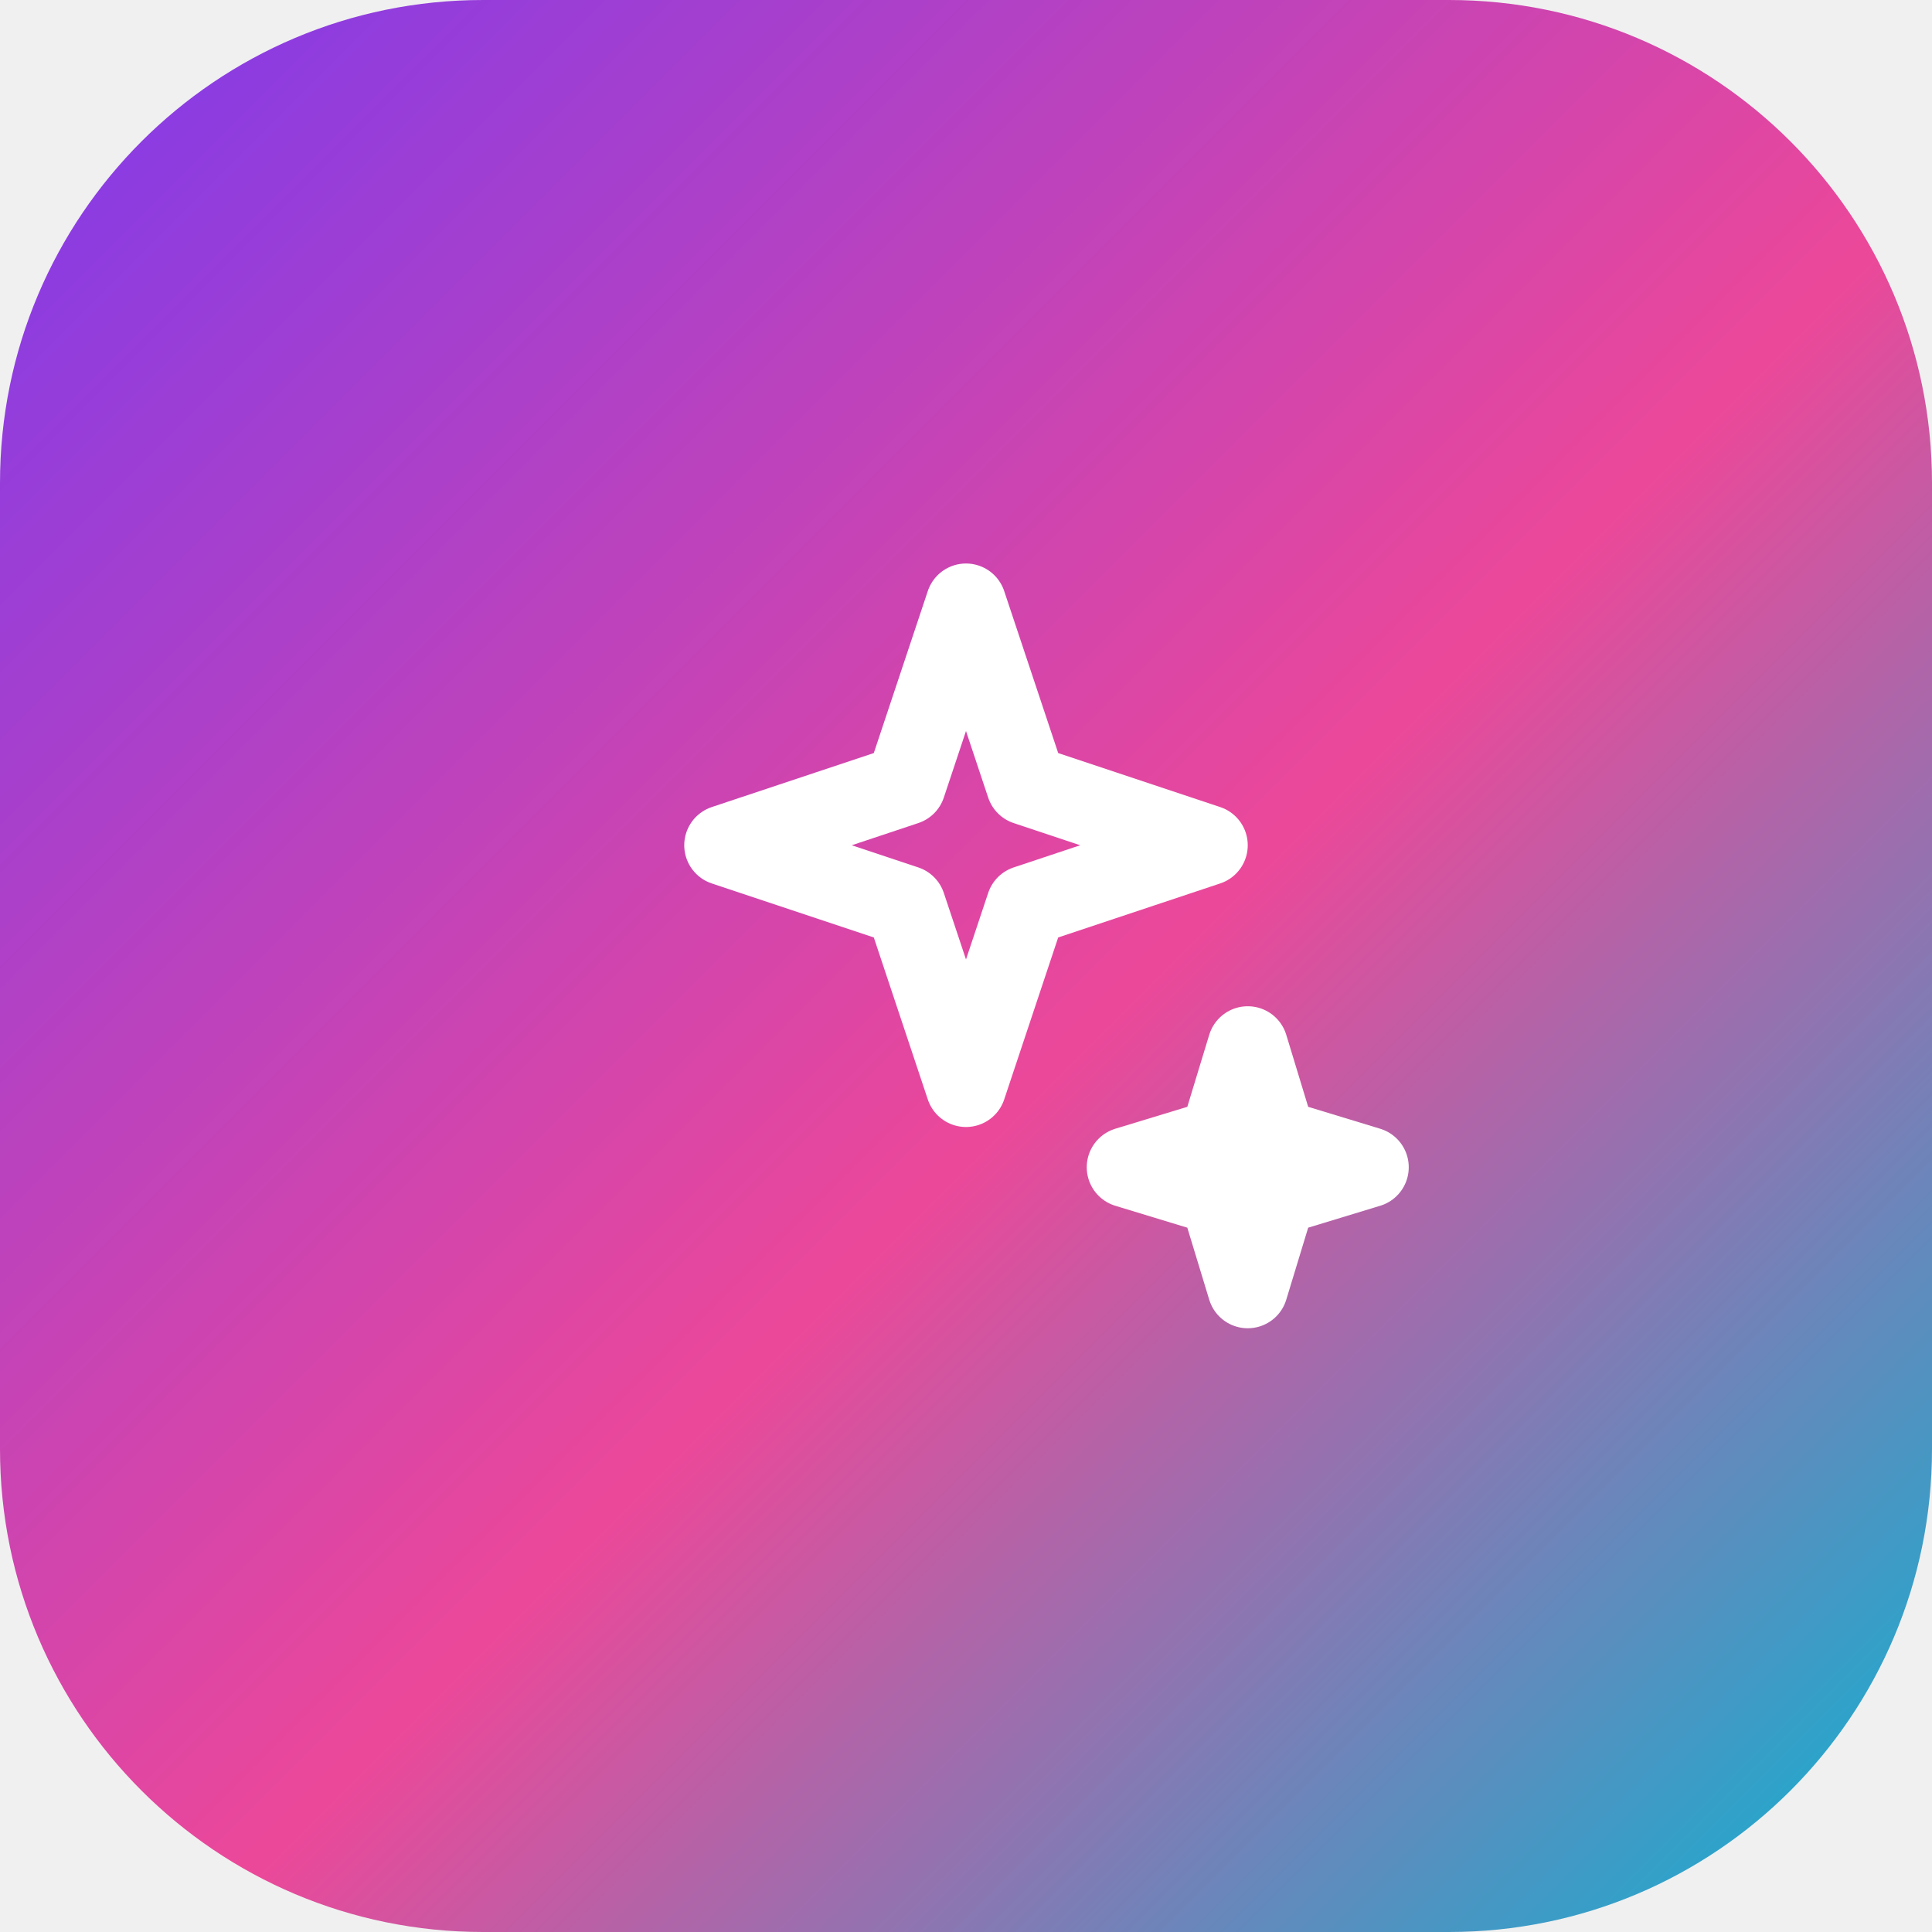
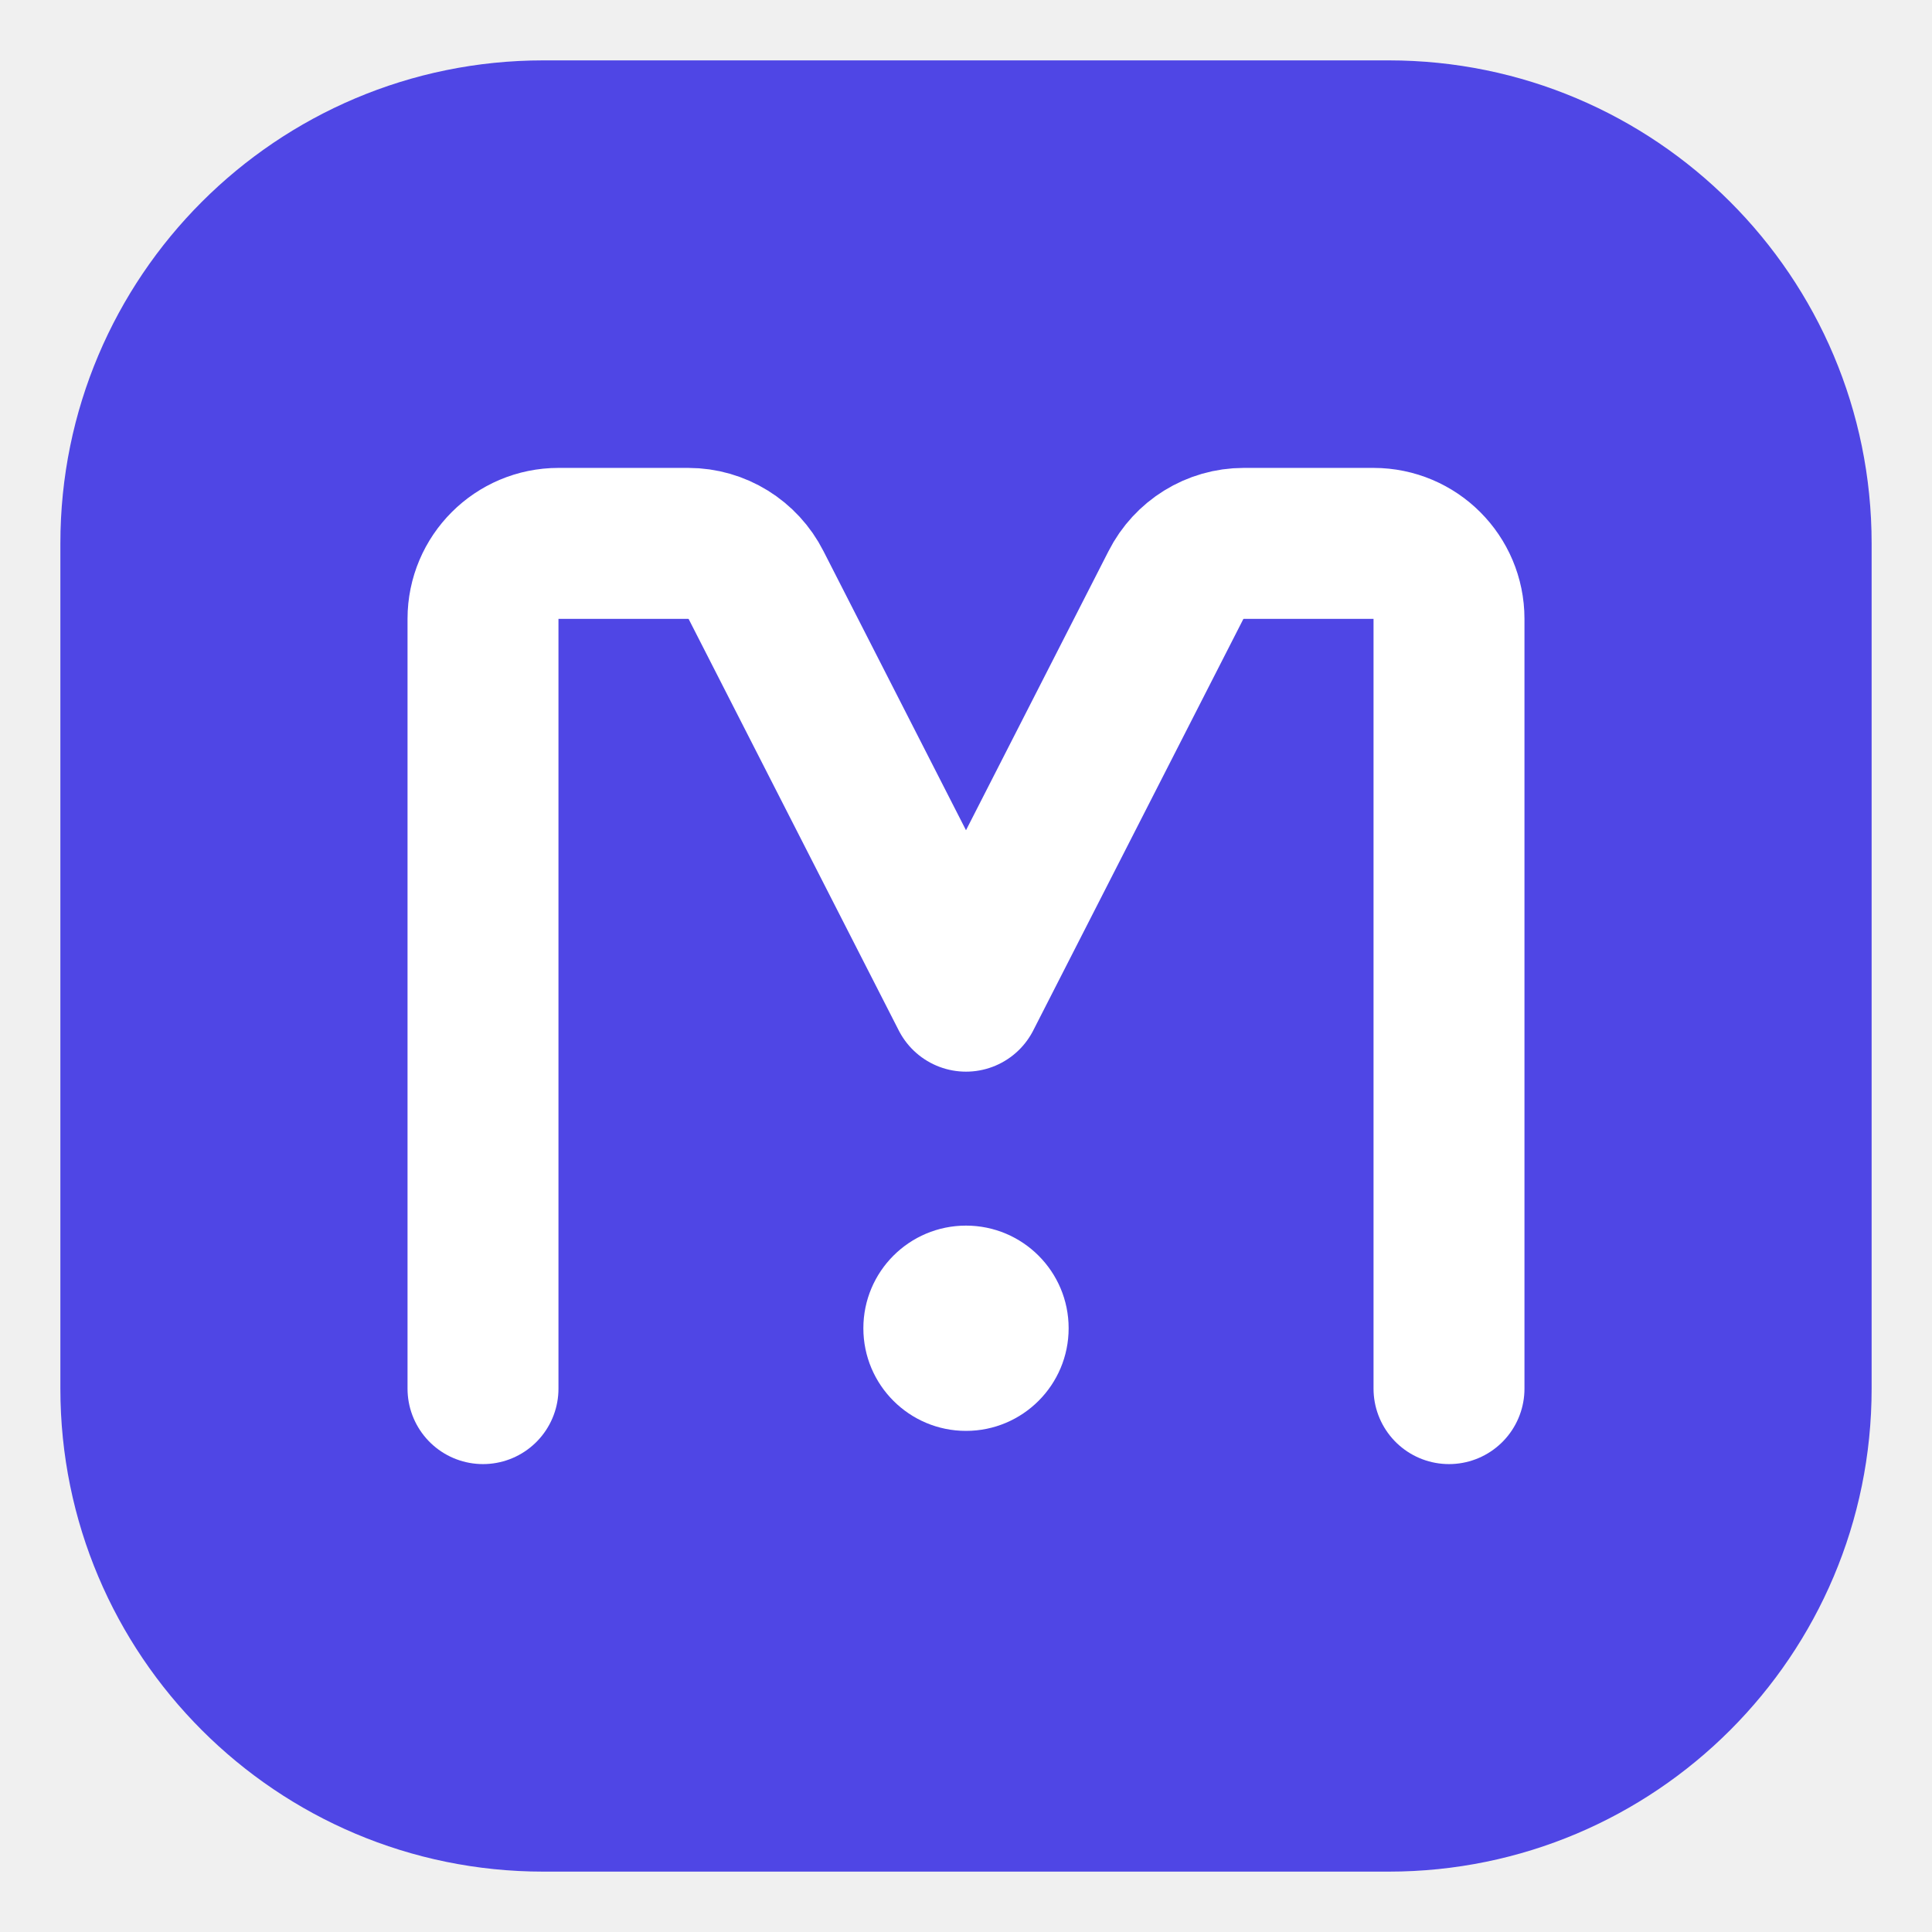
<svg xmlns="http://www.w3.org/2000/svg" viewBox="0 0 64 64">
-   <defs>
-     <linearGradient id="g" x1="0" y1="0" x2="1" y2="1">
-       <stop offset="0%" stop-color="#7C3AED" />
-       <stop offset="55%" stop-color="#EC4899" />
-       <stop offset="100%" stop-color="#06B6D4" />
-     </linearGradient>
-   </defs>
-   <rect x="0" y="0" width="64" height="64" rx="16" fill="url(#g)" />
-   <g transform="translate(16, 16) scale(1.333333)" fill="none" stroke="#ffffff" stroke-width="2" stroke-linecap="round" stroke-linejoin="round">
-     <path d="M12 3l1.5 4.5L18 9l-4.5 1.5L12 15l-1.5-4.5L6 9l4.5-1.5z" />
-     <path d="M19 14l.7 2.3L22 17l-2.3.7L19 20l-.7-2.3L16 17l2.3-.7z" />
-   </g>
+   <rect x="2" y="2" width="60" height="60" rx="16" fill="#4F46E5" />
+   <path d="M16 46V20.5C16 19.12 17.12 18 18.5 18H22.8C23.75 18 24.62 18.54 25.05 19.39L32 33L38.95 19.39C39.38 18.54 40.25 18 41.2 18H45.5C46.88 18 48 19.12 48 20.5V46" fill="none" stroke="#FFFFFF" stroke-width="5" stroke-linecap="round" stroke-linejoin="round" />
+   <circle cx="32" cy="44" r="3.4" fill="#FFFFFF" />
</svg>
